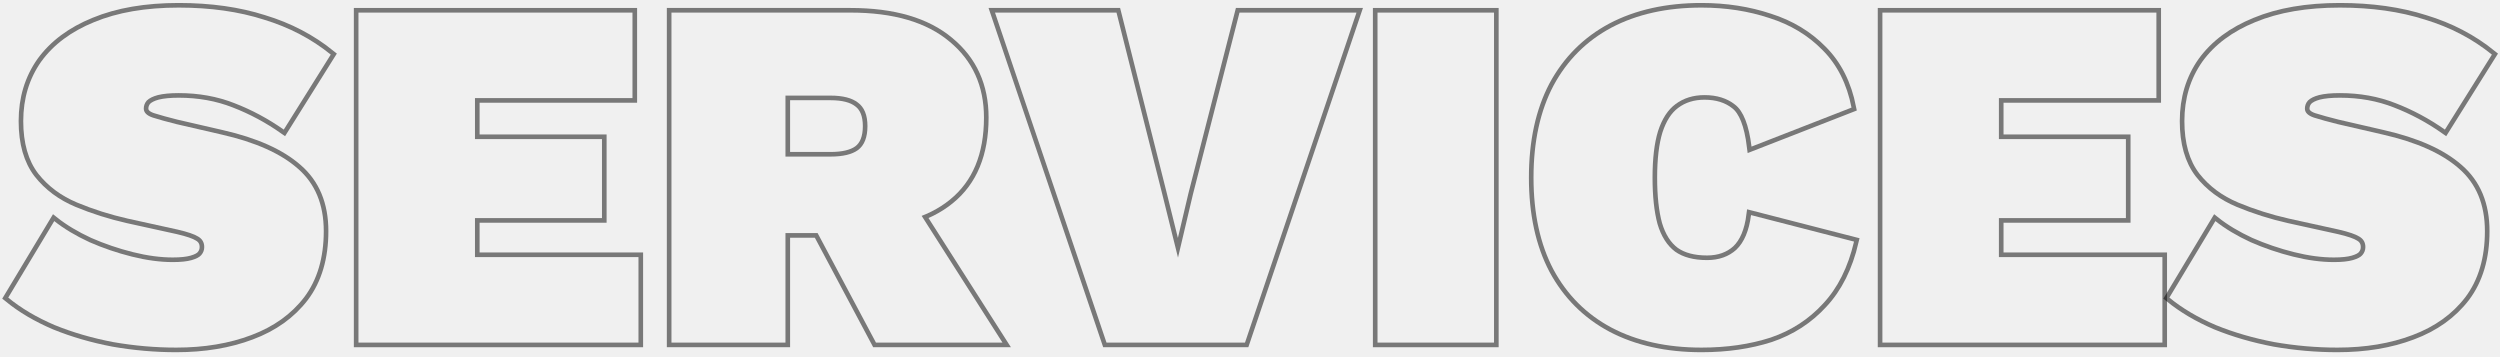
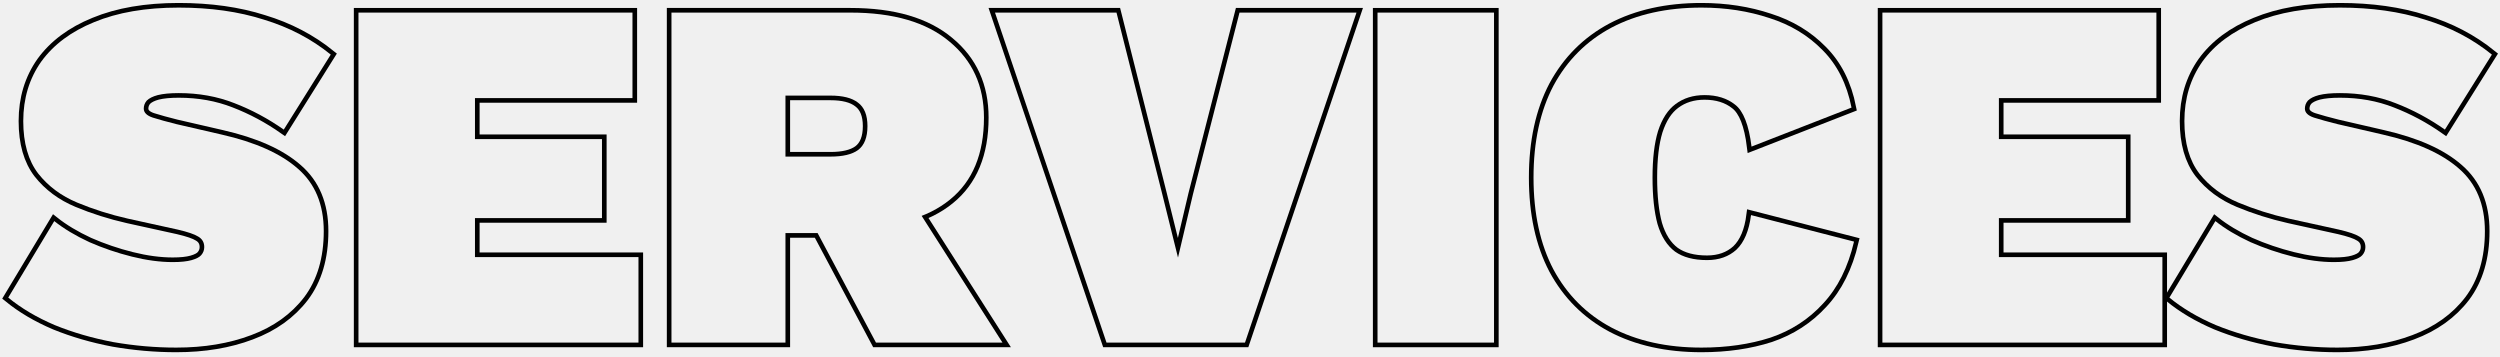
<svg xmlns="http://www.w3.org/2000/svg" width="540" height="77" viewBox="0 0 540 77" fill="none">
  <mask id="path-1-outside-1_3078_91626" maskUnits="userSpaceOnUse" x="-0.217" y="0.64" width="540" height="76" fill="black">
    <rect fill="white" x="-0.217" y="0.64" width="540" height="76" />
    <path d="M38.611 1.64C45.451 1.64 51.571 2.504 56.971 4.232C62.443 5.888 67.267 8.408 71.443 11.792L61.291 27.992C57.907 25.616 54.343 23.708 50.599 22.268C46.927 20.828 42.931 20.108 38.611 20.108C36.739 20.108 35.227 20.252 34.075 20.54C32.995 20.828 32.203 21.224 31.699 21.728C31.267 22.232 31.051 22.808 31.051 23.456C31.051 24.32 31.699 24.968 32.995 25.4C34.363 25.832 36.055 26.3 38.071 26.804L47.899 29.072C55.171 30.728 60.643 33.176 64.315 36.416C68.059 39.656 69.931 44.156 69.931 49.916C69.931 55.676 68.527 60.428 65.719 64.172C62.911 67.844 59.095 70.58 54.271 72.38C49.519 74.18 44.119 75.08 38.071 75.08C33.535 75.08 28.999 74.684 24.463 73.892C19.927 73.028 15.715 71.804 11.827 70.22C7.939 68.564 4.591 66.584 1.783 64.28L11.719 47.756C13.807 49.412 16.327 50.924 19.279 52.292C22.231 53.588 25.291 54.632 28.459 55.424C31.627 56.216 34.579 56.612 37.315 56.612C39.043 56.612 40.411 56.468 41.419 56.18C42.427 55.892 43.111 55.532 43.471 55.1C43.903 54.596 44.119 54.02 44.119 53.372C44.119 52.364 43.687 51.608 42.823 51.104C42.031 50.6 40.555 50.096 38.395 49.592L27.595 47.216C23.779 46.352 20.143 45.2 16.687 43.76C13.231 42.32 10.423 40.232 8.263 37.496C6.103 34.688 5.023 30.908 5.023 26.156C5.023 21.26 6.319 16.976 8.911 13.304C11.575 9.632 15.391 6.788 20.359 4.772C25.399 2.684 31.483 1.64 38.611 1.64Z" />
    <path d="M77.43 74V2.72H136.614V21.188H102.594V30.044H130.026V47.108H102.594V55.532H137.91V74H77.43Z" />
    <path d="M183.7 2.72C192.988 2.72 200.116 4.808 205.084 8.984C210.052 13.088 212.536 18.56 212.536 25.4C212.536 33.248 210.088 39.152 205.192 43.112C200.368 47.072 193.312 49.052 184.024 49.052L181.54 50.348H169.66V74H145.036V2.72H183.7ZM179.38 33.824C182.044 33.824 184.024 33.356 185.32 32.42C186.688 31.412 187.372 29.684 187.372 27.236C187.372 24.86 186.688 23.168 185.32 22.16C184.024 21.152 182.044 20.648 179.38 20.648H169.66V33.824H179.38ZM194.284 39.116L216.532 74H189.208L172.576 42.788L194.284 39.116Z" />
    <path d="M293.004 2.72L268.92 74H239.004L214.92 2.72H241.164L250.992 41.708L254.448 55.64L257.688 41.924L267.732 2.72H293.004Z" />
    <path d="M322.708 2.72V74H297.544V2.72H322.708Z" />
    <path d="M400.469 52.184C399.173 57.728 396.941 62.192 393.773 65.576C390.677 68.96 386.897 71.408 382.433 72.92C377.969 74.36 373.001 75.08 367.529 75.08C360.041 75.08 353.561 73.64 348.089 70.76C342.689 67.88 338.513 63.704 335.561 58.232C332.681 52.76 331.241 46.136 331.241 38.36C331.241 30.584 332.681 23.96 335.561 18.488C338.513 13.016 342.689 8.84 348.089 5.96C353.561 3.08 360.041 1.64 367.529 1.64C372.785 1.64 377.681 2.396 382.217 3.908C386.753 5.348 390.569 7.652 393.665 10.82C396.833 13.988 398.921 18.128 399.929 23.24L378.329 31.664C377.753 26.984 376.565 23.96 374.765 22.592C373.037 21.224 370.841 20.54 368.177 20.54C365.729 20.54 363.641 21.188 361.913 22.484C360.257 23.708 358.997 25.652 358.133 28.316C357.341 30.908 356.945 34.256 356.945 38.36C356.945 42.392 357.305 45.74 358.025 48.404C358.817 51.068 360.077 53.048 361.805 54.344C363.533 55.568 365.837 56.18 368.717 56.18C371.309 56.18 373.433 55.424 375.089 53.912C376.745 52.328 377.789 49.844 378.221 46.46L400.469 52.184Z" />
    <path d="M406.598 74V2.72H465.782V21.188H431.762V30.044H459.194V47.108H431.762V55.532H467.078V74H406.598Z" />
    <path d="M505.416 1.64C512.256 1.64 518.376 2.504 523.776 4.232C529.248 5.888 534.072 8.408 538.248 11.792L528.096 27.992C524.712 25.616 521.148 23.708 517.404 22.268C513.732 20.828 509.736 20.108 505.416 20.108C503.544 20.108 502.032 20.252 500.88 20.54C499.8 20.828 499.008 21.224 498.504 21.728C498.072 22.232 497.856 22.808 497.856 23.456C497.856 24.32 498.504 24.968 499.8 25.4C501.168 25.832 502.86 26.3 504.876 26.804L514.704 29.072C521.976 30.728 527.448 33.176 531.12 36.416C534.864 39.656 536.736 44.156 536.736 49.916C536.736 55.676 535.332 60.428 532.524 64.172C529.716 67.844 525.9 70.58 521.076 72.38C516.324 74.18 510.924 75.08 504.876 75.08C500.34 75.08 495.804 74.684 491.268 73.892C486.732 73.028 482.52 71.804 478.632 70.22C474.744 68.564 471.396 66.584 468.588 64.28L478.524 47.756C480.612 49.412 483.132 50.924 486.084 52.292C489.036 53.588 492.096 54.632 495.264 55.424C498.432 56.216 501.384 56.612 504.12 56.612C505.848 56.612 507.216 56.468 508.224 56.18C509.232 55.892 509.916 55.532 510.276 55.1C510.708 54.596 510.924 54.02 510.924 53.372C510.924 52.364 510.492 51.608 509.628 51.104C508.836 50.6 507.36 50.096 505.2 49.592L494.4 47.216C490.584 46.352 486.948 45.2 483.492 43.76C480.036 42.32 477.228 40.232 475.068 37.496C472.908 34.688 471.828 30.908 471.828 26.156C471.828 21.26 473.124 16.976 475.716 13.304C478.38 9.632 482.196 6.788 487.164 4.772C492.204 2.684 498.288 1.64 505.416 1.64Z" />
  </mask>
-   <path d="M38.611 1.64C45.451 1.64 51.571 2.504 56.971 4.232C62.443 5.888 67.267 8.408 71.443 11.792L61.291 27.992C57.907 25.616 54.343 23.708 50.599 22.268C46.927 20.828 42.931 20.108 38.611 20.108C36.739 20.108 35.227 20.252 34.075 20.54C32.995 20.828 32.203 21.224 31.699 21.728C31.267 22.232 31.051 22.808 31.051 23.456C31.051 24.32 31.699 24.968 32.995 25.4C34.363 25.832 36.055 26.3 38.071 26.804L47.899 29.072C55.171 30.728 60.643 33.176 64.315 36.416C68.059 39.656 69.931 44.156 69.931 49.916C69.931 55.676 68.527 60.428 65.719 64.172C62.911 67.844 59.095 70.58 54.271 72.38C49.519 74.18 44.119 75.08 38.071 75.08C33.535 75.08 28.999 74.684 24.463 73.892C19.927 73.028 15.715 71.804 11.827 70.22C7.939 68.564 4.591 66.584 1.783 64.28L11.719 47.756C13.807 49.412 16.327 50.924 19.279 52.292C22.231 53.588 25.291 54.632 28.459 55.424C31.627 56.216 34.579 56.612 37.315 56.612C39.043 56.612 40.411 56.468 41.419 56.18C42.427 55.892 43.111 55.532 43.471 55.1C43.903 54.596 44.119 54.02 44.119 53.372C44.119 52.364 43.687 51.608 42.823 51.104C42.031 50.6 40.555 50.096 38.395 49.592L27.595 47.216C23.779 46.352 20.143 45.2 16.687 43.76C13.231 42.32 10.423 40.232 8.263 37.496C6.103 34.688 5.023 30.908 5.023 26.156C5.023 21.26 6.319 16.976 8.911 13.304C11.575 9.632 15.391 6.788 20.359 4.772C25.399 2.684 31.483 1.64 38.611 1.64Z" stroke="black" stroke-opacity="0.5" stroke-width="2" mask="url(#path-1-outside-1_3078_91626)" />
-   <path d="M77.43 74V2.72H136.614V21.188H102.594V30.044H130.026V47.108H102.594V55.532H137.91V74H77.43Z" stroke="black" stroke-opacity="0.5" stroke-width="2" mask="url(#path-1-outside-1_3078_91626)" />
-   <path d="M183.7 2.72C192.988 2.72 200.116 4.808 205.084 8.984C210.052 13.088 212.536 18.56 212.536 25.4C212.536 33.248 210.088 39.152 205.192 43.112C200.368 47.072 193.312 49.052 184.024 49.052L181.54 50.348H169.66V74H145.036V2.72H183.7ZM179.38 33.824C182.044 33.824 184.024 33.356 185.32 32.42C186.688 31.412 187.372 29.684 187.372 27.236C187.372 24.86 186.688 23.168 185.32 22.16C184.024 21.152 182.044 20.648 179.38 20.648H169.66V33.824H179.38ZM194.284 39.116L216.532 74H189.208L172.576 42.788L194.284 39.116Z" stroke="black" stroke-opacity="0.5" stroke-width="2" mask="url(#path-1-outside-1_3078_91626)" />
-   <path d="M293.004 2.72L268.92 74H239.004L214.92 2.72H241.164L250.992 41.708L254.448 55.64L257.688 41.924L267.732 2.72H293.004Z" stroke="black" stroke-opacity="0.5" stroke-width="2" mask="url(#path-1-outside-1_3078_91626)" />
-   <path d="M322.708 2.72V74H297.544V2.72H322.708Z" stroke="black" stroke-opacity="0.5" stroke-width="2" mask="url(#path-1-outside-1_3078_91626)" />
-   <path d="M400.469 52.184C399.173 57.728 396.941 62.192 393.773 65.576C390.677 68.96 386.897 71.408 382.433 72.92C377.969 74.36 373.001 75.08 367.529 75.08C360.041 75.08 353.561 73.64 348.089 70.76C342.689 67.88 338.513 63.704 335.561 58.232C332.681 52.76 331.241 46.136 331.241 38.36C331.241 30.584 332.681 23.96 335.561 18.488C338.513 13.016 342.689 8.84 348.089 5.96C353.561 3.08 360.041 1.64 367.529 1.64C372.785 1.64 377.681 2.396 382.217 3.908C386.753 5.348 390.569 7.652 393.665 10.82C396.833 13.988 398.921 18.128 399.929 23.24L378.329 31.664C377.753 26.984 376.565 23.96 374.765 22.592C373.037 21.224 370.841 20.54 368.177 20.54C365.729 20.54 363.641 21.188 361.913 22.484C360.257 23.708 358.997 25.652 358.133 28.316C357.341 30.908 356.945 34.256 356.945 38.36C356.945 42.392 357.305 45.74 358.025 48.404C358.817 51.068 360.077 53.048 361.805 54.344C363.533 55.568 365.837 56.18 368.717 56.18C371.309 56.18 373.433 55.424 375.089 53.912C376.745 52.328 377.789 49.844 378.221 46.46L400.469 52.184Z" stroke="black" stroke-opacity="0.5" stroke-width="2" mask="url(#path-1-outside-1_3078_91626)" />
-   <path d="M406.598 74V2.72H465.782V21.188H431.762V30.044H459.194V47.108H431.762V55.532H467.078V74H406.598Z" stroke="black" stroke-opacity="0.5" stroke-width="2" mask="url(#path-1-outside-1_3078_91626)" />
-   <path d="M505.416 1.64C512.256 1.64 518.376 2.504 523.776 4.232C529.248 5.888 534.072 8.408 538.248 11.792L528.096 27.992C524.712 25.616 521.148 23.708 517.404 22.268C513.732 20.828 509.736 20.108 505.416 20.108C503.544 20.108 502.032 20.252 500.88 20.54C499.8 20.828 499.008 21.224 498.504 21.728C498.072 22.232 497.856 22.808 497.856 23.456C497.856 24.32 498.504 24.968 499.8 25.4C501.168 25.832 502.86 26.3 504.876 26.804L514.704 29.072C521.976 30.728 527.448 33.176 531.12 36.416C534.864 39.656 536.736 44.156 536.736 49.916C536.736 55.676 535.332 60.428 532.524 64.172C529.716 67.844 525.9 70.58 521.076 72.38C516.324 74.18 510.924 75.08 504.876 75.08C500.34 75.08 495.804 74.684 491.268 73.892C486.732 73.028 482.52 71.804 478.632 70.22C474.744 68.564 471.396 66.584 468.588 64.28L478.524 47.756C480.612 49.412 483.132 50.924 486.084 52.292C489.036 53.588 492.096 54.632 495.264 55.424C498.432 56.216 501.384 56.612 504.12 56.612C505.848 56.612 507.216 56.468 508.224 56.18C509.232 55.892 509.916 55.532 510.276 55.1C510.708 54.596 510.924 54.02 510.924 53.372C510.924 52.364 510.492 51.608 509.628 51.104C508.836 50.6 507.36 50.096 505.2 49.592L494.4 47.216C490.584 46.352 486.948 45.2 483.492 43.76C480.036 42.32 477.228 40.232 475.068 37.496C472.908 34.688 471.828 30.908 471.828 26.156C471.828 21.26 473.124 16.976 475.716 13.304C478.38 9.632 482.196 6.788 487.164 4.772C492.204 2.684 498.288 1.64 505.416 1.64Z" stroke="black" stroke-opacity="0.5" stroke-width="2" mask="url(#path-1-outside-1_3078_91626)" />
+   <path d="M38.611 1.64C45.451 1.64 51.571 2.504 56.971 4.232C62.443 5.888 67.267 8.408 71.443 11.792L61.291 27.992C57.907 25.616 54.343 23.708 50.599 22.268C46.927 20.828 42.931 20.108 38.611 20.108C36.739 20.108 35.227 20.252 34.075 20.54C32.995 20.828 32.203 21.224 31.699 21.728C31.267 22.232 31.051 22.808 31.051 23.456C31.051 24.32 31.699 24.968 32.995 25.4C34.363 25.832 36.055 26.3 38.071 26.804L47.899 29.072C55.171 30.728 60.643 33.176 64.315 36.416C68.059 39.656 69.931 44.156 69.931 49.916C69.931 55.676 68.527 60.428 65.719 64.172C62.911 67.844 59.095 70.58 54.271 72.38C49.519 74.18 44.119 75.08 38.071 75.08C33.535 75.08 28.999 74.684 24.463 73.892C19.927 73.028 15.715 71.804 11.827 70.22C7.939 68.564 4.591 66.584 1.783 64.28L11.719 47.756C13.807 49.412 16.327 50.924 19.279 52.292C22.231 53.588 25.291 54.632 28.459 55.424C31.627 56.216 34.579 56.612 37.315 56.612C39.043 56.612 40.411 56.468 41.419 56.18C42.427 55.892 43.111 55.532 43.471 55.1C43.903 54.596 44.119 54.02 44.119 53.372C44.119 52.364 43.687 51.608 42.823 51.104C42.031 50.6 40.555 50.096 38.395 49.592L27.595 47.216C23.779 46.352 20.143 45.2 16.687 43.76C13.231 42.32 10.423 40.232 8.263 37.496C6.103 34.688 5.023 30.908 5.023 26.156C5.023 21.26 6.319 16.976 8.911 13.304C11.575 9.632 15.391 6.788 20.359 4.772C25.399 2.684 31.483 1.64 38.611 1.64Z" stroke="black" stroke-opacity="1" stroke-width="2" mask="url(#path-1-outside-1_3078_91626)" />
+   <path d="M77.43 74V2.72H136.614V21.188H102.594V30.044H130.026V47.108H102.594V55.532H137.91V74H77.43Z" stroke="black" stroke-opacity="1" stroke-width="2" mask="url(#path-1-outside-1_3078_91626)" />
+   <path d="M183.7 2.72C192.988 2.72 200.116 4.808 205.084 8.984C210.052 13.088 212.536 18.56 212.536 25.4C212.536 33.248 210.088 39.152 205.192 43.112C200.368 47.072 193.312 49.052 184.024 49.052L181.54 50.348H169.66V74H145.036V2.72H183.7ZM179.38 33.824C182.044 33.824 184.024 33.356 185.32 32.42C186.688 31.412 187.372 29.684 187.372 27.236C187.372 24.86 186.688 23.168 185.32 22.16C184.024 21.152 182.044 20.648 179.38 20.648H169.66V33.824H179.38ZM194.284 39.116L216.532 74H189.208L172.576 42.788L194.284 39.116Z" stroke="black" stroke-opacity="1" stroke-width="2" mask="url(#path-1-outside-1_3078_91626)" />
+   <path d="M293.004 2.72L268.92 74H239.004L214.92 2.72H241.164L250.992 41.708L254.448 55.64L257.688 41.924L267.732 2.72H293.004Z" stroke="black" stroke-opacity="1" stroke-width="2" mask="url(#path-1-outside-1_3078_91626)" />
+   <path d="M322.708 2.72V74H297.544V2.72H322.708Z" stroke="black" stroke-opacity="1" stroke-width="2" mask="url(#path-1-outside-1_3078_91626)" />
+   <path d="M400.469 52.184C399.173 57.728 396.941 62.192 393.773 65.576C390.677 68.96 386.897 71.408 382.433 72.92C377.969 74.36 373.001 75.08 367.529 75.08C360.041 75.08 353.561 73.64 348.089 70.76C342.689 67.88 338.513 63.704 335.561 58.232C332.681 52.76 331.241 46.136 331.241 38.36C331.241 30.584 332.681 23.96 335.561 18.488C338.513 13.016 342.689 8.84 348.089 5.96C353.561 3.08 360.041 1.64 367.529 1.64C372.785 1.64 377.681 2.396 382.217 3.908C386.753 5.348 390.569 7.652 393.665 10.82C396.833 13.988 398.921 18.128 399.929 23.24L378.329 31.664C377.753 26.984 376.565 23.96 374.765 22.592C373.037 21.224 370.841 20.54 368.177 20.54C365.729 20.54 363.641 21.188 361.913 22.484C360.257 23.708 358.997 25.652 358.133 28.316C357.341 30.908 356.945 34.256 356.945 38.36C356.945 42.392 357.305 45.74 358.025 48.404C358.817 51.068 360.077 53.048 361.805 54.344C363.533 55.568 365.837 56.18 368.717 56.18C371.309 56.18 373.433 55.424 375.089 53.912C376.745 52.328 377.789 49.844 378.221 46.46L400.469 52.184Z" stroke="black" stroke-opacity="1" stroke-width="2" mask="url(#path-1-outside-1_3078_91626)" />
+   <path d="M406.598 74V2.72H465.782V21.188H431.762V30.044H459.194V47.108H431.762V55.532H467.078V74H406.598Z" stroke="black" stroke-opacity="1" stroke-width="2" mask="url(#path-1-outside-1_3078_91626)" />
+   <path d="M505.416 1.64C512.256 1.64 518.376 2.504 523.776 4.232C529.248 5.888 534.072 8.408 538.248 11.792L528.096 27.992C524.712 25.616 521.148 23.708 517.404 22.268C513.732 20.828 509.736 20.108 505.416 20.108C503.544 20.108 502.032 20.252 500.88 20.54C499.8 20.828 499.008 21.224 498.504 21.728C498.072 22.232 497.856 22.808 497.856 23.456C497.856 24.32 498.504 24.968 499.8 25.4C501.168 25.832 502.86 26.3 504.876 26.804L514.704 29.072C521.976 30.728 527.448 33.176 531.12 36.416C534.864 39.656 536.736 44.156 536.736 49.916C536.736 55.676 535.332 60.428 532.524 64.172C529.716 67.844 525.9 70.58 521.076 72.38C516.324 74.18 510.924 75.08 504.876 75.08C500.34 75.08 495.804 74.684 491.268 73.892C486.732 73.028 482.52 71.804 478.632 70.22C474.744 68.564 471.396 66.584 468.588 64.28L478.524 47.756C480.612 49.412 483.132 50.924 486.084 52.292C489.036 53.588 492.096 54.632 495.264 55.424C498.432 56.216 501.384 56.612 504.12 56.612C505.848 56.612 507.216 56.468 508.224 56.18C509.232 55.892 509.916 55.532 510.276 55.1C510.708 54.596 510.924 54.02 510.924 53.372C510.924 52.364 510.492 51.608 509.628 51.104C508.836 50.6 507.36 50.096 505.2 49.592L494.4 47.216C490.584 46.352 486.948 45.2 483.492 43.76C480.036 42.32 477.228 40.232 475.068 37.496C472.908 34.688 471.828 30.908 471.828 26.156C471.828 21.26 473.124 16.976 475.716 13.304C478.38 9.632 482.196 6.788 487.164 4.772C492.204 2.684 498.288 1.64 505.416 1.64Z" stroke="black" stroke-opacity="1" stroke-width="2" mask="url(#path-1-outside-1_3078_91626)" />
</svg>
